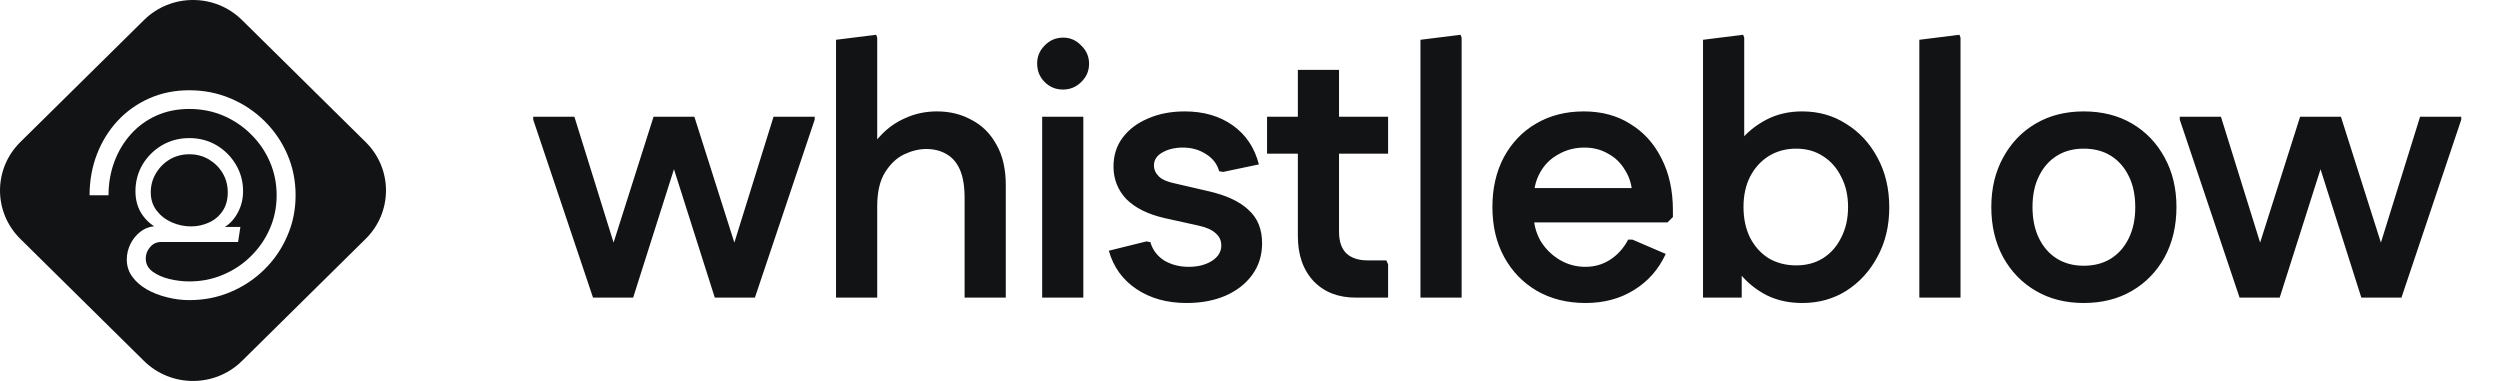
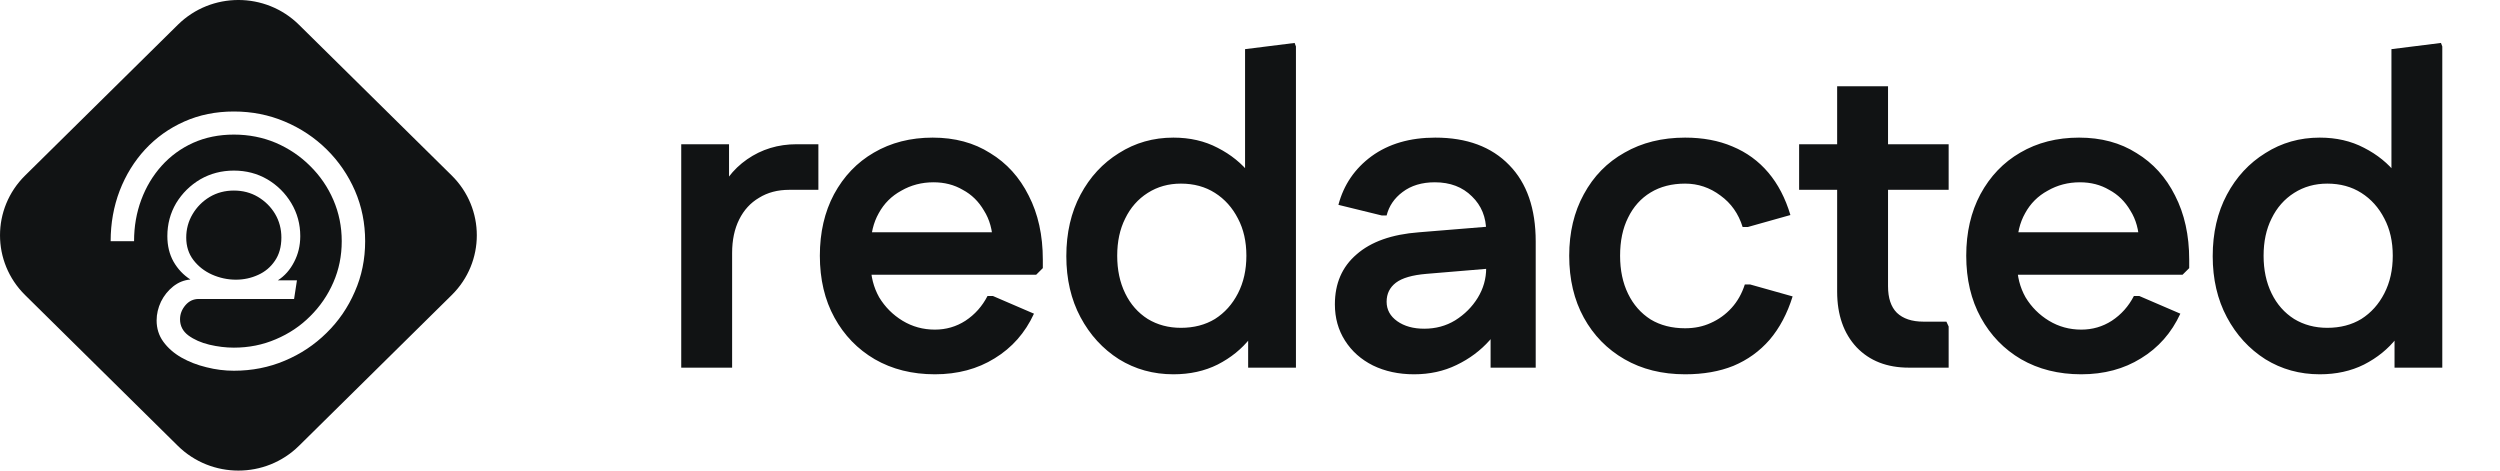
- <svg xmlns="http://www.w3.org/2000/svg" width="105" height="16" viewBox="0 0 105 16" fill="none">
-   <path d="M6.047 0.842C7.184 -0.281 9.028 -0.281 10.165 0.842L15.358 5.967C16.496 7.089 16.496 8.91 15.358 10.032L10.165 15.158C9.028 16.281 7.183 16.281 6.046 15.158L0.853 10.032C-0.284 8.91 -0.284 7.09 0.853 5.968L6.047 0.842ZM7.952 3.791C7.338 3.791 6.775 3.905 6.264 4.133C5.752 4.361 5.309 4.677 4.934 5.081C4.562 5.485 4.274 5.953 4.069 6.484C3.865 7.019 3.762 7.591 3.762 8.201H4.558C4.558 7.7 4.64 7.231 4.803 6.793C4.966 6.355 5.197 5.97 5.496 5.637C5.795 5.304 6.152 5.044 6.564 4.857C6.981 4.67 7.444 4.576 7.952 4.576C8.46 4.576 8.936 4.67 9.379 4.857C9.822 5.048 10.21 5.31 10.544 5.643C10.881 5.975 11.146 6.361 11.335 6.799C11.524 7.236 11.619 7.704 11.619 8.201C11.619 8.699 11.524 9.165 11.335 9.599C11.146 10.036 10.881 10.421 10.544 10.754C10.21 11.087 9.822 11.347 9.379 11.534C8.936 11.725 8.46 11.82 7.952 11.82C7.679 11.82 7.4 11.786 7.116 11.719C6.836 11.651 6.599 11.547 6.405 11.405C6.216 11.263 6.121 11.08 6.121 10.855C6.121 10.68 6.182 10.52 6.304 10.378C6.425 10.236 6.576 10.165 6.758 10.165H9.999L10.096 9.531H9.447C9.678 9.382 9.863 9.174 9.999 8.908C10.139 8.643 10.209 8.349 10.209 8.027C10.209 7.62 10.107 7.246 9.902 6.905C9.701 6.569 9.43 6.299 9.089 6.097C8.748 5.899 8.369 5.8 7.952 5.8C7.535 5.8 7.154 5.899 6.81 6.097C6.468 6.299 6.195 6.569 5.99 6.905C5.79 7.246 5.689 7.62 5.689 8.027C5.689 8.356 5.759 8.646 5.899 8.896C6.043 9.147 6.235 9.35 6.474 9.503C6.258 9.522 6.063 9.6 5.889 9.738C5.714 9.877 5.576 10.049 5.474 10.255C5.375 10.464 5.325 10.678 5.325 10.895C5.325 11.168 5.401 11.409 5.553 11.618C5.708 11.831 5.913 12.01 6.167 12.156C6.425 12.302 6.709 12.412 7.02 12.487C7.33 12.566 7.641 12.605 7.952 12.605C8.566 12.605 9.143 12.492 9.681 12.264C10.219 12.039 10.692 11.724 11.102 11.32C11.511 10.92 11.831 10.453 12.062 9.918C12.297 9.387 12.415 8.815 12.415 8.201C12.415 7.592 12.3 7.019 12.068 6.484C11.837 5.953 11.517 5.485 11.107 5.081C10.698 4.677 10.223 4.361 9.681 4.133C9.143 3.905 8.566 3.791 7.952 3.791ZM7.952 6.479C8.251 6.479 8.522 6.549 8.765 6.691C9.011 6.837 9.207 7.03 9.351 7.27C9.495 7.513 9.566 7.783 9.566 8.078C9.566 8.392 9.492 8.656 9.345 8.869C9.201 9.082 9.011 9.241 8.776 9.346C8.541 9.454 8.289 9.509 8.021 9.509C7.74 9.509 7.469 9.451 7.207 9.335C6.949 9.219 6.739 9.054 6.576 8.841C6.413 8.628 6.332 8.373 6.332 8.078C6.332 7.79 6.404 7.524 6.548 7.281C6.692 7.038 6.885 6.843 7.128 6.697C7.374 6.551 7.649 6.479 7.952 6.479Z" fill="#111314" />
-   <path d="M24.907 12.5L22.395 5.025V4.904H24.125L26.321 11.959L26.592 12.5H24.907ZM24.907 12.5L25.208 11.959L27.449 4.904H29.164L28.968 5.025L26.592 12.5H24.907ZM30.021 12.5L27.645 5.025L27.449 4.904H29.164L31.405 11.959L31.706 12.5H30.021ZM30.021 12.5L30.292 11.959L32.488 4.904H34.217V5.025L31.706 12.5H30.021ZM35.113 12.5V1.671L36.798 1.46L36.843 1.58V6.845L36.302 6.815C36.462 6.373 36.693 5.997 36.993 5.687C37.294 5.366 37.645 5.12 38.046 4.95C38.447 4.769 38.884 4.679 39.355 4.679C39.896 4.679 40.383 4.799 40.814 5.04C41.255 5.27 41.601 5.616 41.852 6.078C42.112 6.529 42.243 7.095 42.243 7.777V12.5H40.513V8.304C40.513 7.822 40.448 7.431 40.318 7.13C40.187 6.83 39.997 6.609 39.746 6.469C39.505 6.328 39.224 6.258 38.904 6.258C38.603 6.258 38.292 6.333 37.971 6.484C37.66 6.634 37.395 6.885 37.174 7.236C36.953 7.587 36.843 8.063 36.843 8.665V12.5H35.113ZM43.771 12.5V4.904H45.5V12.5H43.771ZM44.643 3.761C44.342 3.761 44.087 3.656 43.876 3.445C43.665 3.235 43.56 2.974 43.56 2.663C43.56 2.373 43.665 2.122 43.876 1.911C44.087 1.691 44.347 1.58 44.658 1.58C44.949 1.58 45.2 1.691 45.41 1.911C45.631 2.122 45.741 2.378 45.741 2.678C45.741 2.979 45.631 3.235 45.41 3.445C45.2 3.656 44.944 3.761 44.643 3.761ZM49.835 12.726C49.013 12.726 48.311 12.53 47.729 12.139C47.148 11.748 46.762 11.211 46.571 10.53L48.15 10.139L48.316 10.169C48.406 10.489 48.596 10.745 48.887 10.936C49.188 11.116 49.534 11.207 49.925 11.207C50.306 11.207 50.627 11.126 50.888 10.966C51.158 10.795 51.294 10.58 51.294 10.319C51.294 10.098 51.214 9.923 51.053 9.793C50.903 9.652 50.667 9.547 50.346 9.477L48.917 9.161C48.215 9.001 47.679 8.735 47.308 8.364C46.947 7.983 46.767 7.527 46.767 6.995C46.767 6.534 46.892 6.133 47.143 5.792C47.403 5.441 47.759 5.17 48.211 4.98C48.662 4.779 49.178 4.679 49.76 4.679C50.552 4.679 51.224 4.874 51.775 5.265C52.327 5.656 52.693 6.203 52.873 6.905L51.369 7.221L51.204 7.191C51.123 6.89 50.938 6.649 50.647 6.469C50.366 6.288 50.045 6.198 49.684 6.198C49.344 6.198 49.053 6.268 48.812 6.408C48.581 6.539 48.466 6.719 48.466 6.95C48.466 7.12 48.536 7.276 48.677 7.416C48.817 7.547 49.038 7.642 49.339 7.702L50.767 8.033C51.509 8.203 52.066 8.464 52.437 8.815C52.818 9.156 53.008 9.622 53.008 10.214C53.008 10.725 52.868 11.171 52.587 11.552C52.317 11.923 51.941 12.214 51.459 12.425C50.988 12.625 50.447 12.726 49.835 12.726ZM56.946 12.5C56.204 12.5 55.612 12.269 55.171 11.808C54.73 11.337 54.51 10.705 54.51 9.913V2.934H56.239V9.732C56.239 10.134 56.34 10.434 56.54 10.635C56.751 10.835 57.051 10.936 57.443 10.936H58.225L58.3 11.101V12.5H56.946ZM53.216 6.454V4.904H58.3V6.454H53.216ZM59.659 12.5V1.671L61.343 1.46L61.388 1.58V12.5H59.659ZM66.592 12.726C65.82 12.726 65.138 12.555 64.546 12.214C63.965 11.873 63.508 11.402 63.178 10.8C62.847 10.199 62.681 9.497 62.681 8.695C62.681 7.903 62.842 7.206 63.162 6.604C63.493 5.992 63.945 5.521 64.516 5.19C65.098 4.849 65.764 4.679 66.516 4.679C67.269 4.679 67.92 4.854 68.472 5.205C69.033 5.546 69.469 6.027 69.78 6.649C70.101 7.271 70.262 7.998 70.262 8.83V9.116L70.036 9.341H63.493V7.898H69.48L68.562 8.243C68.552 7.822 68.452 7.461 68.261 7.161C68.081 6.85 67.84 6.614 67.539 6.454C67.249 6.283 66.918 6.198 66.547 6.198C66.145 6.198 65.779 6.293 65.449 6.484C65.118 6.664 64.862 6.92 64.682 7.251C64.501 7.572 64.411 7.948 64.411 8.379V8.98C64.411 9.392 64.506 9.768 64.697 10.108C64.897 10.439 65.163 10.705 65.494 10.906C65.825 11.106 66.191 11.207 66.592 11.207C66.973 11.207 67.319 11.106 67.63 10.906C67.95 10.695 68.201 10.414 68.382 10.063H68.562L69.961 10.665C69.66 11.317 69.214 11.823 68.622 12.184C68.041 12.545 67.364 12.726 66.592 12.726ZM75.694 12.726C75.132 12.726 74.631 12.615 74.19 12.395C73.748 12.164 73.377 11.863 73.077 11.492C72.786 11.121 72.58 10.725 72.46 10.304V7.115C72.58 6.684 72.786 6.288 73.077 5.927C73.377 5.556 73.748 5.255 74.19 5.025C74.631 4.794 75.132 4.679 75.694 4.679C76.385 4.679 77.002 4.854 77.544 5.205C78.095 5.546 78.531 6.017 78.852 6.619C79.183 7.221 79.349 7.918 79.349 8.71C79.349 9.492 79.183 10.184 78.852 10.785C78.531 11.387 78.095 11.863 77.544 12.214C77.002 12.555 76.385 12.726 75.694 12.726ZM71.527 12.5V1.671L73.212 1.46L73.257 1.58V7.251L72.791 8.695L73.152 10.154V12.5H71.527ZM75.438 11.146C75.869 11.146 76.245 11.046 76.566 10.845C76.897 10.635 77.153 10.344 77.333 9.973C77.524 9.602 77.619 9.176 77.619 8.695C77.619 8.213 77.524 7.792 77.333 7.431C77.153 7.06 76.897 6.769 76.566 6.559C76.245 6.348 75.869 6.243 75.438 6.243C75.007 6.243 74.621 6.348 74.28 6.559C73.949 6.769 73.688 7.06 73.498 7.431C73.317 7.792 73.227 8.213 73.227 8.695C73.227 9.176 73.317 9.602 73.498 9.973C73.688 10.344 73.949 10.635 74.28 10.845C74.621 11.046 75.007 11.146 75.438 11.146ZM80.612 12.5V1.671L82.297 1.46L82.342 1.58V12.5H80.612ZM87.515 12.726C86.753 12.726 86.082 12.555 85.5 12.214C84.918 11.873 84.462 11.402 84.131 10.8C83.8 10.189 83.635 9.487 83.635 8.695C83.635 7.913 83.8 7.221 84.131 6.619C84.462 6.007 84.918 5.531 85.5 5.19C86.082 4.849 86.753 4.679 87.515 4.679C88.287 4.679 88.964 4.849 89.546 5.19C90.127 5.531 90.584 6.007 90.915 6.619C91.246 7.221 91.411 7.913 91.411 8.695C91.411 9.487 91.246 10.189 90.915 10.8C90.584 11.402 90.127 11.873 89.546 12.214C88.964 12.555 88.287 12.726 87.515 12.726ZM87.515 11.161C87.957 11.161 88.338 11.061 88.659 10.861C88.979 10.66 89.23 10.374 89.41 10.003C89.591 9.632 89.681 9.201 89.681 8.71C89.681 8.198 89.591 7.762 89.41 7.401C89.23 7.03 88.979 6.744 88.659 6.544C88.338 6.343 87.957 6.243 87.515 6.243C87.084 6.243 86.708 6.343 86.387 6.544C86.066 6.744 85.816 7.03 85.635 7.401C85.455 7.762 85.365 8.193 85.365 8.695C85.365 9.196 85.455 9.632 85.635 10.003C85.816 10.374 86.066 10.66 86.387 10.861C86.708 11.061 87.084 11.161 87.515 11.161ZM94.062 12.5L91.551 5.025V4.904H93.28L95.476 11.959L95.747 12.5H94.062ZM94.062 12.5L94.363 11.959L96.604 4.904H98.319L98.124 5.025L95.747 12.5H94.062ZM99.176 12.5L96.8 5.025L96.604 4.904H98.319L100.56 11.959L100.861 12.5H99.176ZM99.176 12.5L99.447 11.959L101.643 4.904H103.373V5.025L100.861 12.5H99.176Z" fill="#111314" />
+ <svg xmlns="http://www.w3.org/2000/svg" width="85" height="16" viewBox="0 0 85 16" fill="none">
+   <path d="M6.047 0.842C7.184 -0.281 9.028 -0.281 10.165 0.842L15.359 5.967C16.496 7.089 16.496 8.91 15.359 10.032L10.165 15.158C9.028 16.281 7.183 16.281 6.046 15.158L0.853 10.032C-0.284 8.91 -0.284 7.09 0.853 5.968L6.047 0.842ZM7.952 3.791C7.338 3.791 6.775 3.905 6.264 4.133C5.752 4.361 5.309 4.677 4.934 5.081C4.562 5.485 4.274 5.953 4.069 6.484C3.865 7.019 3.762 7.591 3.762 8.201H4.558C4.558 7.7 4.64 7.231 4.803 6.793C4.966 6.355 5.197 5.97 5.496 5.637C5.796 5.304 6.152 5.044 6.565 4.857C6.982 4.67 7.444 4.576 7.952 4.576C8.46 4.576 8.936 4.67 9.379 4.857C9.822 5.048 10.211 5.31 10.544 5.643C10.881 5.975 11.146 6.361 11.335 6.799C11.524 7.236 11.619 7.704 11.619 8.201C11.619 8.699 11.525 9.165 11.335 9.599C11.146 10.036 10.881 10.421 10.544 10.754C10.211 11.087 9.822 11.347 9.379 11.534C8.936 11.725 8.46 11.82 7.952 11.82C7.679 11.82 7.401 11.786 7.116 11.719C6.836 11.651 6.599 11.547 6.405 11.405C6.216 11.263 6.121 11.08 6.121 10.855C6.121 10.68 6.183 10.52 6.304 10.378C6.425 10.236 6.576 10.165 6.758 10.165H9.999L10.096 9.531H9.447C9.679 9.382 9.863 9.174 9.999 8.908C10.139 8.643 10.209 8.349 10.209 8.027C10.209 7.62 10.107 7.246 9.903 6.905C9.702 6.569 9.43 6.299 9.089 6.097C8.748 5.899 8.369 5.8 7.952 5.8C7.536 5.8 7.155 5.899 6.81 6.097C6.469 6.299 6.195 6.569 5.99 6.905C5.79 7.246 5.69 7.62 5.69 8.027C5.69 8.356 5.76 8.646 5.9 8.896C6.044 9.147 6.235 9.35 6.474 9.503C6.258 9.522 6.063 9.6 5.889 9.738C5.715 9.877 5.576 10.049 5.474 10.255C5.375 10.464 5.325 10.678 5.325 10.895C5.325 11.168 5.401 11.409 5.553 11.618C5.708 11.831 5.913 12.01 6.167 12.156C6.425 12.302 6.709 12.412 7.02 12.487C7.33 12.566 7.642 12.605 7.952 12.605C8.566 12.605 9.143 12.492 9.681 12.264C10.219 12.039 10.693 11.724 11.102 11.32C11.511 10.92 11.832 10.453 12.063 9.918C12.298 9.387 12.415 8.815 12.415 8.201C12.415 7.592 12.3 7.019 12.069 6.484C11.837 5.953 11.517 5.485 11.108 5.081C10.698 4.677 10.223 4.361 9.681 4.133C9.143 3.905 8.566 3.791 7.952 3.791ZM7.952 6.479C8.252 6.479 8.522 6.549 8.765 6.691C9.011 6.837 9.207 7.03 9.351 7.27C9.495 7.513 9.567 7.783 9.567 8.078C9.566 8.392 9.493 8.656 9.345 8.869C9.201 9.082 9.011 9.241 8.777 9.346C8.542 9.454 8.29 9.509 8.021 9.509C7.74 9.509 7.469 9.451 7.207 9.335C6.949 9.219 6.739 9.054 6.576 8.841C6.413 8.628 6.332 8.373 6.332 8.078C6.332 7.79 6.404 7.524 6.548 7.281C6.692 7.038 6.886 6.843 7.128 6.697C7.374 6.551 7.649 6.479 7.952 6.479Z" fill="#111314" />
+   <path d="M23.162 12.5V4.904H24.787V6.845L24.35 6.815C24.561 6.223 24.912 5.757 25.403 5.416C25.895 5.075 26.456 4.904 27.088 4.904H27.825V6.454H26.832C26.441 6.454 26.1 6.544 25.809 6.724C25.518 6.895 25.293 7.14 25.133 7.461C24.972 7.782 24.892 8.163 24.892 8.604V12.5H23.162ZM31.786 12.726C31.014 12.726 30.332 12.555 29.741 12.214C29.159 11.873 28.703 11.402 28.372 10.8C28.041 10.199 27.875 9.497 27.875 8.695C27.875 7.903 28.036 7.206 28.357 6.604C28.688 5.992 29.139 5.521 29.71 5.19C30.292 4.849 30.959 4.679 31.711 4.679C32.463 4.679 33.115 4.854 33.666 5.205C34.228 5.546 34.664 6.027 34.975 6.649C35.296 7.271 35.456 7.998 35.456 8.83V9.116L35.23 9.341H28.688V7.898H34.674L33.757 8.243C33.746 7.822 33.646 7.461 33.456 7.161C33.275 6.85 33.035 6.614 32.734 6.454C32.443 6.283 32.112 6.198 31.741 6.198C31.34 6.198 30.974 6.293 30.643 6.484C30.312 6.664 30.056 6.92 29.876 7.251C29.695 7.572 29.605 7.948 29.605 8.379V8.98C29.605 9.392 29.701 9.768 29.891 10.108C30.092 10.439 30.357 10.705 30.688 10.906C31.019 11.106 31.385 11.207 31.786 11.207C32.167 11.207 32.513 11.106 32.824 10.906C33.145 10.695 33.395 10.414 33.576 10.063H33.757L35.155 10.665C34.855 11.317 34.408 11.823 33.817 12.184C33.235 12.545 32.558 12.726 31.786 12.726ZM39.895 12.726C39.214 12.726 38.597 12.555 38.045 12.214C37.494 11.863 37.058 11.387 36.737 10.785C36.416 10.184 36.255 9.492 36.255 8.71C36.255 7.918 36.416 7.221 36.737 6.619C37.058 6.017 37.494 5.546 38.045 5.205C38.597 4.854 39.214 4.679 39.895 4.679C40.457 4.679 40.958 4.794 41.399 5.025C41.851 5.255 42.222 5.556 42.513 5.927C42.813 6.288 43.024 6.684 43.144 7.115V10.304C43.024 10.725 42.813 11.121 42.513 11.492C42.222 11.863 41.851 12.164 41.399 12.395C40.958 12.615 40.457 12.726 39.895 12.726ZM40.151 11.146C40.592 11.146 40.978 11.046 41.309 10.845C41.64 10.635 41.901 10.344 42.091 9.973C42.282 9.602 42.377 9.176 42.377 8.695C42.377 8.213 42.282 7.792 42.091 7.431C41.901 7.06 41.64 6.769 41.309 6.559C40.978 6.348 40.592 6.243 40.151 6.243C39.73 6.243 39.354 6.348 39.023 6.559C38.692 6.769 38.436 7.06 38.256 7.431C38.075 7.792 37.985 8.213 37.985 8.695C37.985 9.176 38.075 9.602 38.256 9.973C38.436 10.344 38.692 10.635 39.023 10.845C39.354 11.046 39.73 11.146 40.151 11.146ZM42.437 12.5V10.154L42.798 8.695L42.332 7.251V1.671L44.017 1.46L44.062 1.58V12.5H42.437ZM48.078 12.726C47.556 12.726 47.09 12.625 46.679 12.425C46.278 12.224 45.962 11.944 45.731 11.582C45.501 11.222 45.386 10.81 45.386 10.349C45.386 9.637 45.631 9.071 46.123 8.65C46.614 8.218 47.321 7.968 48.243 7.898L51.191 7.657V9.086L48.499 9.311C48.018 9.351 47.672 9.452 47.461 9.612C47.251 9.773 47.145 9.988 47.145 10.259C47.145 10.53 47.266 10.75 47.506 10.921C47.747 11.091 48.053 11.176 48.424 11.176C48.815 11.176 49.166 11.081 49.477 10.891C49.798 10.69 50.053 10.434 50.244 10.124C50.434 9.813 50.53 9.477 50.53 9.116V7.867C50.53 7.386 50.369 6.99 50.048 6.679C49.727 6.358 49.306 6.198 48.785 6.198C48.344 6.198 47.978 6.308 47.687 6.529C47.406 6.739 47.226 7.005 47.145 7.326H46.98L45.506 6.965C45.686 6.283 46.062 5.732 46.634 5.311C47.216 4.889 47.938 4.679 48.8 4.679C49.873 4.679 50.71 4.99 51.312 5.611C51.913 6.223 52.214 7.09 52.214 8.213V12.5H50.68V10.289L51.297 10.379C51.176 10.81 50.961 11.207 50.65 11.568C50.339 11.918 49.963 12.199 49.522 12.41C49.091 12.62 48.609 12.726 48.078 12.726ZM57.294 12.726C56.512 12.726 55.825 12.555 55.233 12.214C54.642 11.873 54.181 11.402 53.85 10.8C53.519 10.199 53.353 9.497 53.353 8.695C53.353 7.903 53.519 7.206 53.85 6.604C54.181 5.992 54.642 5.521 55.233 5.19C55.825 4.849 56.512 4.679 57.294 4.679C57.895 4.679 58.432 4.779 58.903 4.98C59.385 5.18 59.791 5.476 60.122 5.867C60.453 6.258 60.703 6.739 60.874 7.311L59.43 7.717H59.249C59.109 7.266 58.858 6.91 58.497 6.649C58.136 6.378 57.735 6.243 57.294 6.243C56.843 6.243 56.452 6.343 56.121 6.544C55.79 6.744 55.534 7.03 55.354 7.401C55.173 7.762 55.083 8.193 55.083 8.695C55.083 9.186 55.173 9.617 55.354 9.988C55.534 10.359 55.79 10.65 56.121 10.861C56.452 11.061 56.843 11.161 57.294 11.161C57.615 11.161 57.906 11.101 58.166 10.981C58.437 10.861 58.673 10.69 58.873 10.47C59.074 10.249 59.224 9.983 59.324 9.672H59.505L60.949 10.078C60.768 10.66 60.508 11.151 60.167 11.552C59.826 11.944 59.415 12.239 58.933 12.44C58.462 12.63 57.916 12.726 57.294 12.726ZM64.9 12.5C64.158 12.5 63.566 12.269 63.125 11.808C62.684 11.337 62.463 10.705 62.463 9.913V2.934H64.193V9.732C64.193 10.134 64.293 10.434 64.494 10.635C64.704 10.835 65.005 10.936 65.396 10.936H66.178L66.254 11.101V12.5H64.9ZM61.17 6.454V4.904H66.254V6.454H61.17ZM70.763 12.726C69.991 12.726 69.309 12.555 68.717 12.214C68.136 11.873 67.68 11.402 67.349 10.8C67.018 10.199 66.852 9.497 66.852 8.695C66.852 7.903 67.013 7.206 67.334 6.604C67.665 5.992 68.116 5.521 68.687 5.19C69.269 4.849 69.936 4.679 70.688 4.679C71.44 4.679 72.091 4.854 72.643 5.205C73.205 5.546 73.641 6.027 73.952 6.649C74.272 7.271 74.433 7.998 74.433 8.83V9.116L74.207 9.341H67.665V7.898H73.651L72.733 8.243C72.723 7.822 72.623 7.461 72.433 7.161C72.252 6.85 72.011 6.614 71.71 6.454C71.42 6.283 71.089 6.198 70.718 6.198C70.317 6.198 69.951 6.293 69.62 6.484C69.289 6.664 69.033 6.92 68.853 7.251C68.672 7.572 68.582 7.948 68.582 8.379V8.98C68.582 9.392 68.677 9.768 68.868 10.108C69.068 10.439 69.334 10.705 69.665 10.906C69.996 11.106 70.362 11.207 70.763 11.207C71.144 11.207 71.49 11.106 71.801 10.906C72.122 10.695 72.372 10.414 72.553 10.063H72.733L74.132 10.665C73.831 11.317 73.385 11.823 72.793 12.184C72.212 12.545 71.535 12.726 70.763 12.726ZM78.872 12.726C78.19 12.726 77.574 12.555 77.022 12.214C76.471 11.863 76.034 11.387 75.714 10.785C75.393 10.184 75.232 9.492 75.232 8.71C75.232 7.918 75.393 7.221 75.714 6.619C76.034 6.017 76.471 5.546 77.022 5.205C77.574 4.854 78.19 4.679 78.872 4.679C79.434 4.679 79.935 4.794 80.376 5.025C80.828 5.255 81.198 5.556 81.489 5.927C81.79 6.288 82.001 6.684 82.121 7.115V10.304C82.001 10.725 81.79 11.121 81.489 11.492C81.198 11.863 80.828 12.164 80.376 12.395C79.935 12.615 79.434 12.726 78.872 12.726ZM79.128 11.146C79.569 11.146 79.955 11.046 80.286 10.845C80.617 10.635 80.878 10.344 81.068 9.973C81.259 9.602 81.354 9.176 81.354 8.695C81.354 8.213 81.259 7.792 81.068 7.431C80.878 7.06 80.617 6.769 80.286 6.559C79.955 6.348 79.569 6.243 79.128 6.243C78.707 6.243 78.331 6.348 78 6.559C77.669 6.769 77.413 7.06 77.233 7.431C77.052 7.792 76.962 8.213 76.962 8.695C76.962 9.176 77.052 9.602 77.233 9.973C77.413 10.344 77.669 10.635 78 10.845C78.331 11.046 78.707 11.146 79.128 11.146ZM81.414 12.5V10.154L81.775 8.695L81.309 7.251V1.671L82.993 1.46L83.038 1.58V12.5H81.414Z" fill="#111314" />
</svg>
